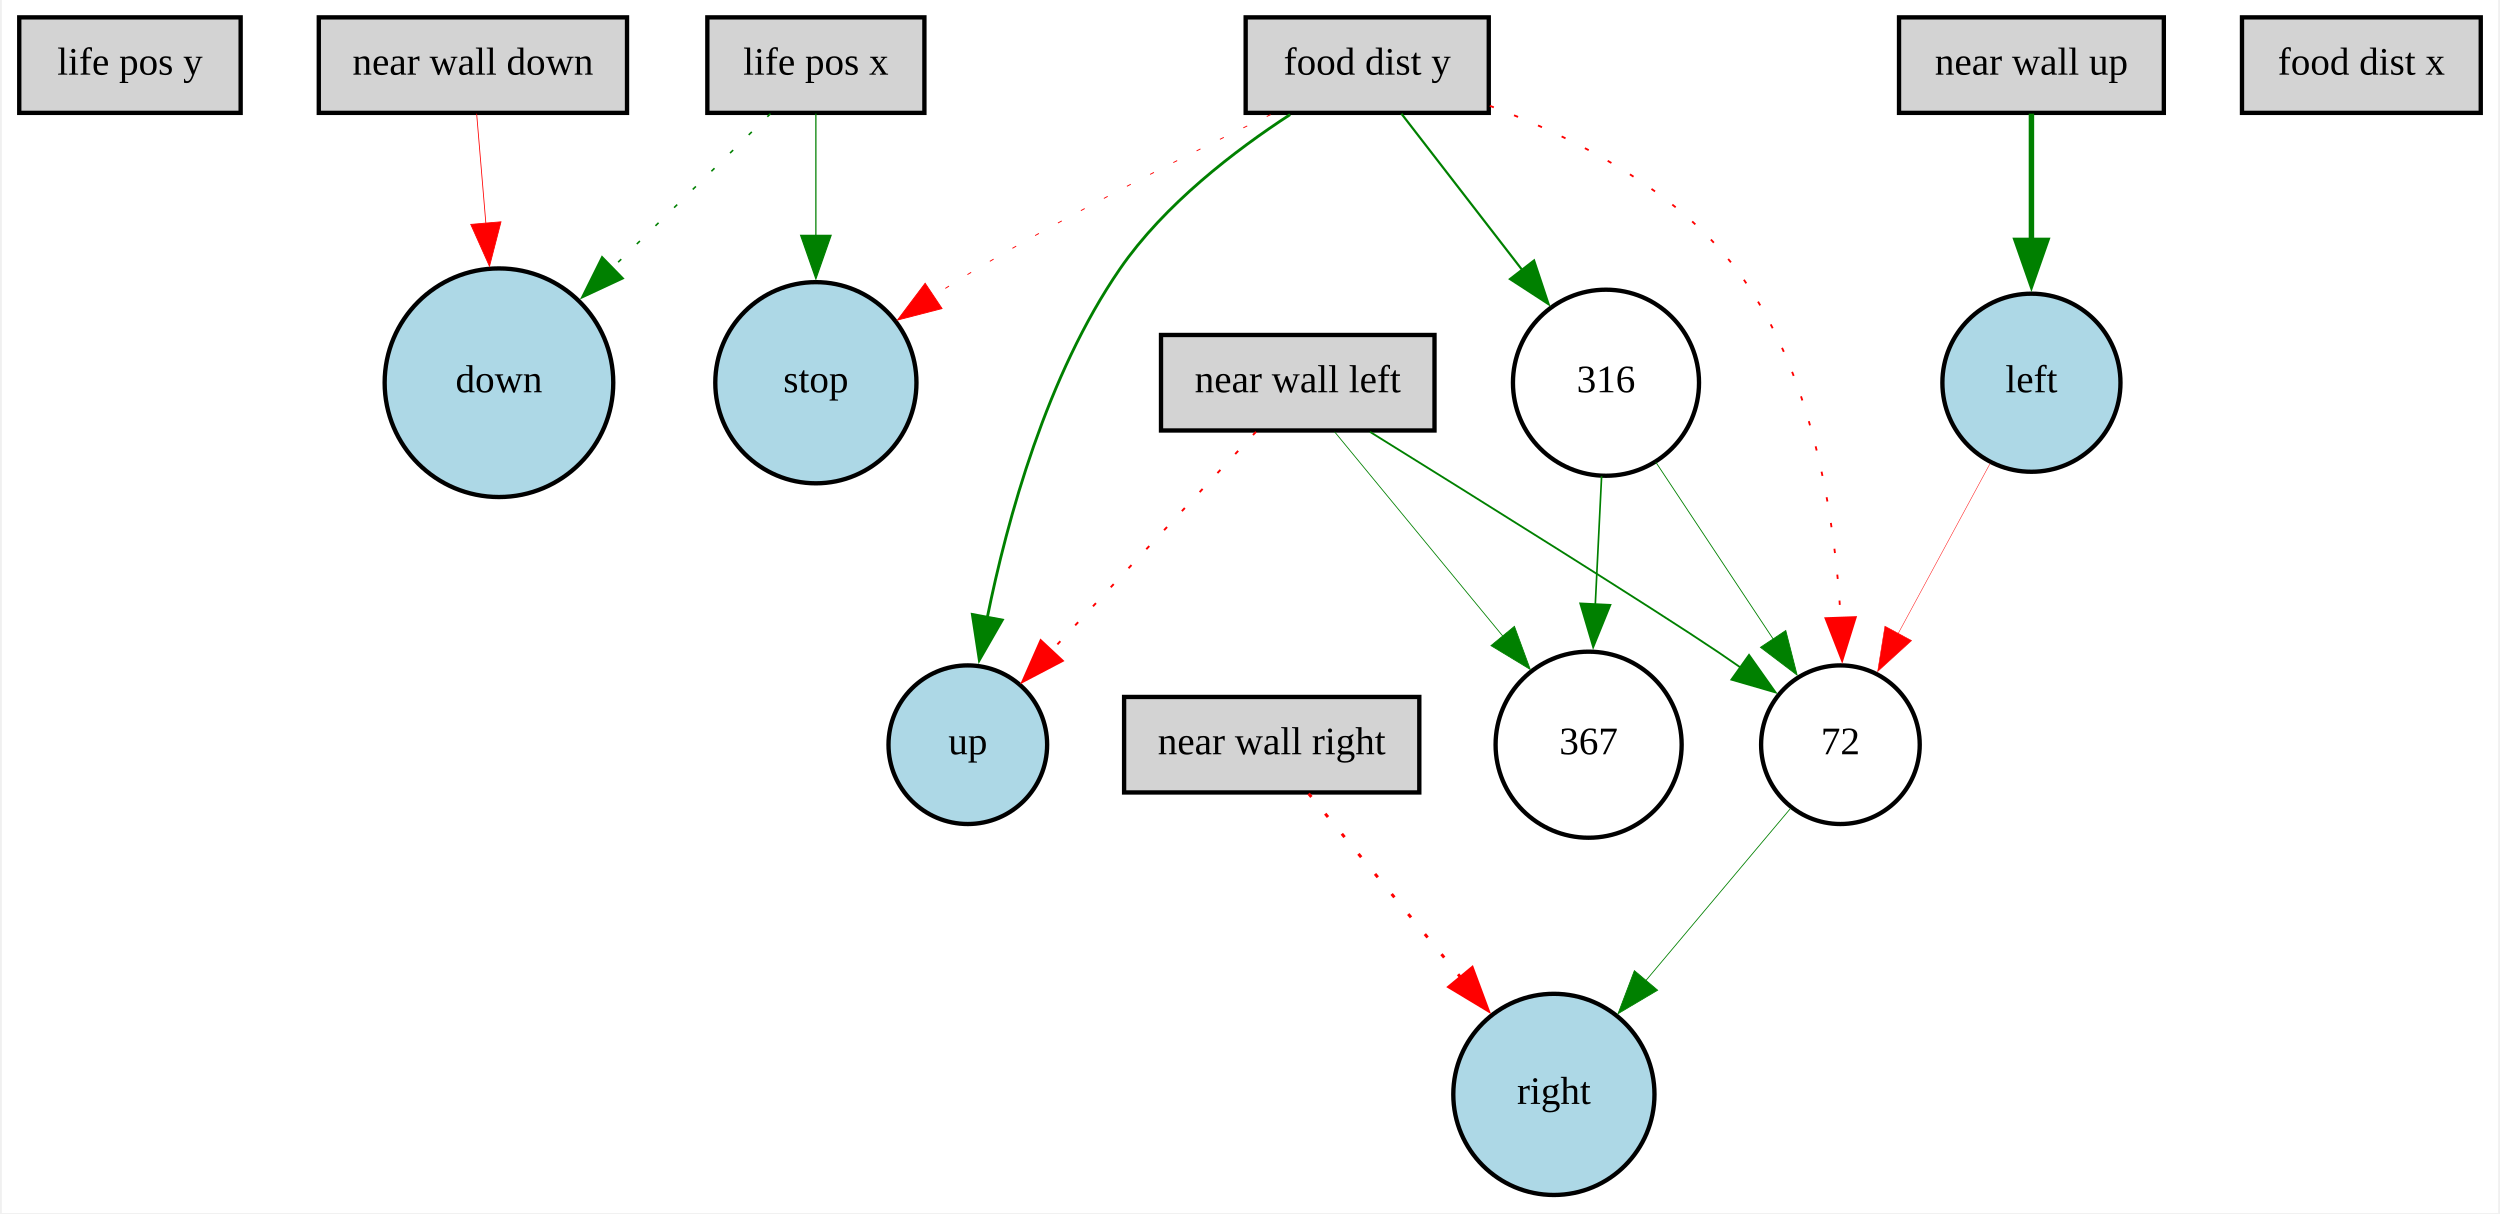
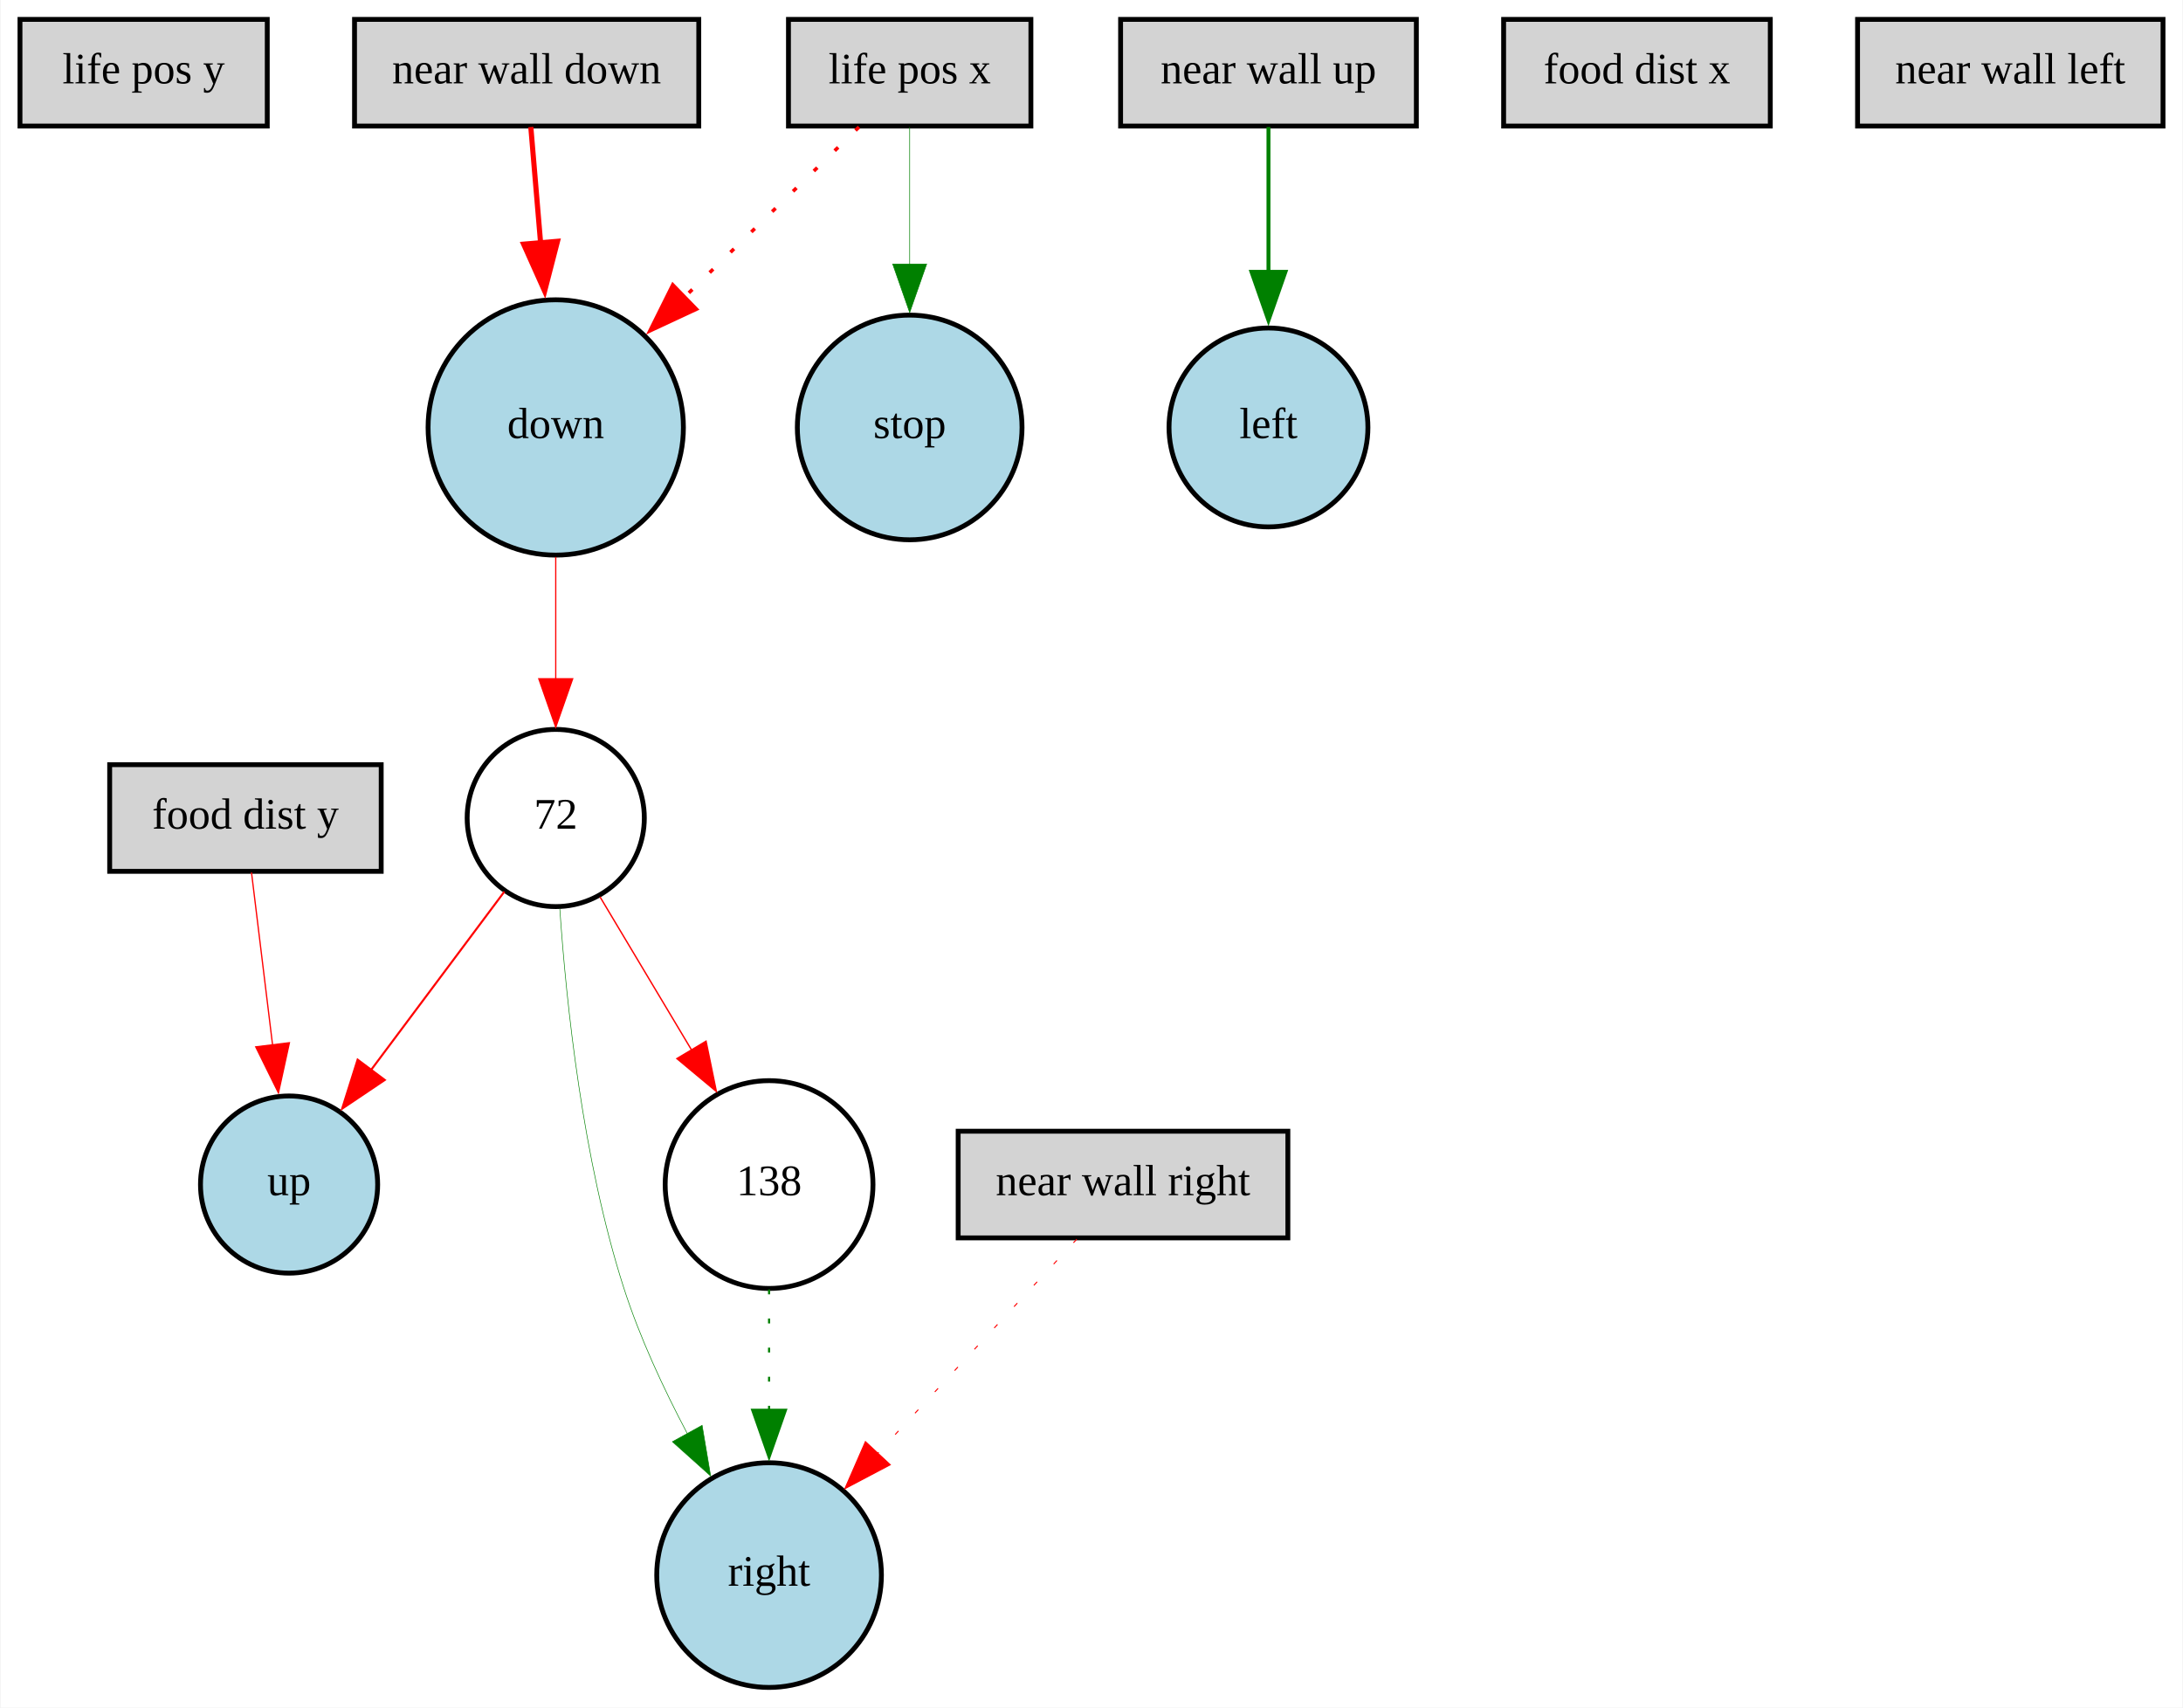
- <svg xmlns="http://www.w3.org/2000/svg" width="575pt" height="279pt" viewBox="0.00 0.00 575.00 279.42">
-   <g id="graph0" class="graph" transform="scale(1 1) rotate(0) translate(4 275.42)">
-     <polygon fill="white" stroke="none" points="-4,4 -4,-275.42 571,-275.42 571,4 -4,4" />
+ <svg xmlns="http://www.w3.org/2000/svg" width="450pt" height="352pt" viewBox="0.00 0.00 450.00 352.19">
+   <g id="graph0" class="graph" transform="scale(1 1) rotate(0) translate(4 348.19)">
+     <polygon fill="white" stroke="none" points="-4,4 -4,-348.19 446,-348.19 446,4 -4,4" />
    <g id="node1" class="node">
-       <polygon fill="lightgray" stroke="black" points="51,-271.42 0,-271.42 0,-249.42 51,-249.42 51,-271.42" />
-       <text text-anchor="middle" x="25.5" y="-258.22" font-family="Times New Roman,serif" font-size="9.00">life pos y</text>
+       <polygon fill="lightgray" stroke="black" points="51,-344.19 0,-344.19 0,-322.19 51,-322.19 51,-344.19" />
+       <text text-anchor="middle" x="25.5" y="-330.99" font-family="Times New Roman,serif" font-size="9.00">life pos y</text>
    </g>
    <g id="node2" class="node">
-       <polygon fill="lightgray" stroke="black" points="140,-271.42 69,-271.42 69,-249.42 140,-249.42 140,-271.42" />
-       <text text-anchor="middle" x="104.5" y="-258.22" font-family="Times New Roman,serif" font-size="9.00">near wall down</text>
+       <polygon fill="lightgray" stroke="black" points="140,-344.19 69,-344.19 69,-322.19 140,-322.19 140,-344.19" />
+       <text text-anchor="middle" x="104.5" y="-330.99" font-family="Times New Roman,serif" font-size="9.00">near wall down</text>
    </g>
    <g id="node11" class="node">
-       <ellipse fill="lightblue" stroke="black" cx="110.5" cy="-187.26" rx="26.33" ry="26.33" />
-       <text text-anchor="middle" x="110.5" y="-185.06" font-family="Times New Roman,serif" font-size="9.00">down</text>
+       <ellipse fill="lightblue" stroke="black" cx="110.5" cy="-260.03" rx="26.33" ry="26.33" />
+       <text text-anchor="middle" x="110.5" y="-257.83" font-family="Times New Roman,serif" font-size="9.00">down</text>
    </g>
    <g id="edge3" class="edge">
-       <path fill="none" stroke="red" stroke-width="0.19" d="M105.36,-249.23C105.93,-242.45 106.72,-233.12 107.5,-223.79" />
-       <polygon fill="red" stroke="red" stroke-width="0.19" points="110.97,-224.33 108.32,-214.07 104,-223.74 110.97,-224.33" />
+       <path fill="none" stroke="red" stroke-width="1.06" d="M105.36,-321.99C105.9,-315.58 106.63,-306.87 107.38,-298.05" />
+       <polygon fill="red" stroke="red" stroke-width="1.06" points="110.86,-298.42 108.21,-288.16 103.88,-297.83 110.86,-298.42" />
    </g>
    <g id="node3" class="node">
-       <polygon fill="lightgray" stroke="black" points="338.5,-271.42 282.5,-271.42 282.5,-249.42 338.5,-249.42 338.5,-271.42" />
-       <text text-anchor="middle" x="310.5" y="-258.22" font-family="Times New Roman,serif" font-size="9.00">food dist y</text>
+       <polygon fill="lightgray" stroke="black" points="74.5,-190.48 18.5,-190.48 18.5,-168.48 74.5,-168.48 74.5,-190.48" />
+       <text text-anchor="middle" x="46.5" y="-177.28" font-family="Times New Roman,serif" font-size="9.00">food dist y</text>
+     </g>
+     <g id="node10" class="node">
+       <ellipse fill="lightblue" stroke="black" cx="55.5" cy="-103.88" rx="18.27" ry="18.27" />
+       <text text-anchor="middle" x="55.5" y="-101.68" font-family="Times New Roman,serif" font-size="9.00">up</text>
+     </g>
+     <g id="edge1" class="edge">
+       <path fill="none" stroke="red" stroke-width="0.26" d="M47.75,-168.25C48.88,-158.99 50.6,-144.93 52.13,-132.4" />
+       <polygon fill="red" stroke="red" stroke-width="0.26" points="55.57,-133.13 53.31,-122.78 48.62,-132.28 55.57,-133.13" />
+     </g>
+     <g id="node4" class="node">
+       <polygon fill="lightgray" stroke="black" points="288,-344.19 227,-344.19 227,-322.19 288,-322.19 288,-344.19" />
+       <text text-anchor="middle" x="257.5" y="-330.99" font-family="Times New Roman,serif" font-size="9.00">near wall up</text>
+     </g>
+     <g id="node12" class="node">
+       <ellipse fill="lightblue" stroke="black" cx="257.5" cy="-260.03" rx="20.51" ry="20.51" />
+       <text text-anchor="middle" x="257.5" y="-257.83" font-family="Times New Roman,serif" font-size="9.00">left</text>
+     </g>
+     <g id="edge2" class="edge">
+       <path fill="none" stroke="green" stroke-width="0.81" d="M257.5,-321.99C257.5,-314.07 257.5,-302.63 257.5,-291.79" />
+       <polygon fill="green" stroke="green" stroke-width="0.81" points="261,-292.12 257.5,-282.12 254,-292.12 261,-292.12" />
+     </g>
+     <g id="node5" class="node">
+       <polygon fill="lightgray" stroke="black" points="361,-344.19 306,-344.19 306,-322.19 361,-322.19 361,-344.19" />
+       <text text-anchor="middle" x="333.5" y="-330.99" font-family="Times New Roman,serif" font-size="9.00">food dist x</text>
+     </g>
+     <g id="node6" class="node">
+       <polygon fill="lightgray" stroke="black" points="261.5,-114.88 193.5,-114.88 193.5,-92.88 261.5,-92.88 261.5,-114.88" />
+       <text text-anchor="middle" x="227.5" y="-101.68" font-family="Times New Roman,serif" font-size="9.00">near wall right</text>
+     </g>
+     <g id="node13" class="node">
+       <ellipse fill="lightblue" stroke="black" cx="154.5" cy="-23.33" rx="23.17" ry="23.17" />
+       <text text-anchor="middle" x="154.5" y="-21.13" font-family="Times New Roman,serif" font-size="9.00">right</text>
+     </g>
+     <g id="edge4" class="edge">
+       <path fill="none" stroke="red" stroke-width="0.21" stroke-dasharray="1,5" d="M217.96,-92.61C207.56,-81.42 190.56,-63.14 176.77,-48.3" />
+       <polygon fill="red" stroke="red" stroke-width="0.21" points="179.5,-46.09 170.13,-41.15 174.37,-50.86 179.5,-46.09" />
+     </g>
+     <g id="node7" class="node">
+       <polygon fill="lightgray" stroke="black" points="208.5,-344.19 158.5,-344.19 158.5,-322.19 208.5,-322.19 208.5,-344.19" />
+       <text text-anchor="middle" x="183.5" y="-330.99" font-family="Times New Roman,serif" font-size="9.00">life pos x</text>
    </g>
    <g id="node9" class="node">
-       <ellipse fill="lightblue" stroke="black" cx="183.5" cy="-187.26" rx="23.17" ry="23.17" />
-       <text text-anchor="middle" x="183.5" y="-185.06" font-family="Times New Roman,serif" font-size="9.00">stop</text>
+       <ellipse fill="lightblue" stroke="black" cx="183.5" cy="-260.03" rx="23.17" ry="23.17" />
+       <text text-anchor="middle" x="183.5" y="-257.83" font-family="Times New Roman,serif" font-size="9.00">stop</text>
+     </g>
+     <g id="edge11" class="edge">
+       <path fill="none" stroke="green" stroke-width="0.13" d="M183.5,-321.99C183.5,-314.5 183.5,-303.87 183.5,-293.58" />
+       <polygon fill="green" stroke="green" stroke-width="0.13" points="187,-293.73 183.5,-283.73 180,-293.73 187,-293.73" />
+     </g>
+     <g id="edge5" class="edge">
+       <path fill="none" stroke="red" stroke-width="0.73" stroke-dasharray="1,5" d="M173.04,-321.99C163.66,-312.85 149.5,-299.04 137.02,-286.88" />
+       <polygon fill="red" stroke="red" stroke-width="0.73" points="139.52,-284.43 129.92,-279.96 134.64,-289.45 139.52,-284.43" />
+     </g>
+     <g id="node8" class="node">
+       <polygon fill="lightgray" stroke="black" points="442,-344.19 379,-344.19 379,-322.19 442,-322.19 442,-344.19" />
+       <text text-anchor="middle" x="410.5" y="-330.99" font-family="Times New Roman,serif" font-size="9.00">near wall left</text>
+     </g>
+     <g id="node14" class="node">
+       <ellipse fill="white" stroke="black" cx="110.5" cy="-179.48" rx="18.27" ry="18.27" />
+       <text text-anchor="middle" x="110.5" y="-177.28" font-family="Times New Roman,serif" font-size="9.00">72</text>
+     </g>
+     <g id="edge10" class="edge">
+       <path fill="none" stroke="red" stroke-width="0.25" d="M110.5,-233.31C110.5,-225.22 110.5,-216.26 110.5,-208.05" />
+       <polygon fill="red" stroke="red" stroke-width="0.25" points="114,-208.2 110.5,-198.2 107,-208.2 114,-208.2" />
+     </g>
+     <g id="edge7" class="edge">
+       <path fill="none" stroke="red" stroke-width="0.42" d="M99.9,-164.29C92.06,-153.8 81.23,-139.32 72.23,-127.27" />
+       <polygon fill="red" stroke="red" stroke-width="0.42" points="75.24,-125.45 66.45,-119.54 69.64,-129.64 75.24,-125.45" />
+     </g>
+     <g id="edge6" class="edge">
+       <path fill="none" stroke="green" stroke-width="0.12" d="M111.34,-160.78C112.67,-141.25 116.04,-109.08 124.5,-82.67 127.78,-72.42 132.73,-61.79 137.67,-52.45" />
+       <polygon fill="green" stroke="green" stroke-width="0.12" points="140.69,-54.22 142.45,-43.77 134.56,-50.84 140.69,-54.22" />
+     </g>
+     <g id="node15" class="node">
+       <ellipse fill="white" stroke="black" cx="154.5" cy="-103.88" rx="21.43" ry="21.43" />
+       <text text-anchor="middle" x="154.5" y="-101.68" font-family="Times New Roman,serif" font-size="9.00">138</text>
+     </g>
+     <g id="edge8" class="edge">
+       <path fill="none" stroke="red" stroke-width="0.28" d="M119.62,-163.23C125.07,-154.11 132.15,-142.27 138.51,-131.64" />
+       <polygon fill="red" stroke="red" stroke-width="0.28" points="141.5,-133.45 143.63,-123.07 135.49,-129.86 141.5,-133.45" />
    </g>
    <g id="edge9" class="edge">
-       <path fill="none" stroke="red" stroke-width="0.21" stroke-dasharray="1,5" d="M288.26,-249.02C269.79,-240.15 242.99,-226.75 220.5,-213.42 217.23,-211.49 213.87,-209.37 210.55,-207.22" />
-       <polygon fill="red" stroke="red" stroke-width="0.21" points="212.56,-204.35 202.3,-201.7 208.67,-210.17 212.56,-204.35" />
-     </g>
-     <g id="node10" class="node">
-       <ellipse fill="lightblue" stroke="black" cx="218.5" cy="-103.88" rx="18.27" ry="18.27" />
-       <text text-anchor="middle" x="218.5" y="-101.68" font-family="Times New Roman,serif" font-size="9.00">up</text>
-     </g>
-     <g id="edge1" class="edge">
-       <path fill="none" stroke="green" stroke-width="0.66" d="M292.74,-249.03C280.14,-240.83 263.72,-228.31 253.5,-213.42 236.74,-189.02 227.62,-156.09 222.93,-132.92" />
-       <polygon fill="green" stroke="green" stroke-width="0.66" points="226.43,-132.59 221.15,-123.4 219.55,-133.88 226.43,-132.59" />
-     </g>
-     <g id="node14" class="node">
-       <ellipse fill="white" stroke="black" cx="419.5" cy="-103.88" rx="18.27" ry="18.27" />
-       <text text-anchor="middle" x="419.5" y="-101.68" font-family="Times New Roman,serif" font-size="9.00">72</text>
-     </g>
-     <g id="edge10" class="edge">
-       <path fill="none" stroke="red" stroke-width="0.43" stroke-dasharray="1,5" d="M338.73,-251.05C357.6,-244 381.46,-232.04 395.5,-213.42 413.06,-190.14 418.25,-156.54 419.56,-132.91" />
-       <polygon fill="red" stroke="red" stroke-width="0.43" points="423.05,-133.27 419.9,-123.15 416.05,-133.02 423.05,-133.27" />
-     </g>
-     <g id="node16" class="node">
-       <ellipse fill="white" stroke="black" cx="365.5" cy="-187.26" rx="21.43" ry="21.43" />
-       <text text-anchor="middle" x="365.5" y="-185.06" font-family="Times New Roman,serif" font-size="9.00">316</text>
-     </g>
-     <g id="edge11" class="edge">
-       <path fill="none" stroke="green" stroke-width="0.51" d="M318.38,-249.23C325.67,-239.8 336.79,-225.4 346.4,-212.97" />
-       <polygon fill="green" stroke="green" stroke-width="0.51" points="348.93,-215.42 352.27,-205.37 343.39,-211.14 348.93,-215.42" />
-     </g>
-     <g id="node4" class="node">
-       <polygon fill="lightgray" stroke="black" points="494,-271.42 433,-271.42 433,-249.42 494,-249.42 494,-271.42" />
-       <text text-anchor="middle" x="463.5" y="-258.22" font-family="Times New Roman,serif" font-size="9.00">near wall up</text>
-     </g>
-     <g id="node12" class="node">
-       <ellipse fill="lightblue" stroke="black" cx="463.5" cy="-187.26" rx="20.51" ry="20.51" />
-       <text text-anchor="middle" x="463.5" y="-185.06" font-family="Times New Roman,serif" font-size="9.00">left</text>
-     </g>
-     <g id="edge2" class="edge">
-       <path fill="none" stroke="green" stroke-width="1.26" d="M463.5,-249.23C463.5,-241.46 463.5,-230.34 463.5,-219.71" />
-       <polygon fill="green" stroke="green" stroke-width="1.26" points="467,-220.04 463.5,-210.04 460,-220.04 467,-220.04" />
-     </g>
-     <g id="node5" class="node">
-       <polygon fill="lightgray" stroke="black" points="567,-271.42 512,-271.42 512,-249.42 567,-249.42 567,-271.42" />
-       <text text-anchor="middle" x="539.5" y="-258.22" font-family="Times New Roman,serif" font-size="9.00">food dist x</text>
-     </g>
-     <g id="node6" class="node">
-       <polygon fill="lightgray" stroke="black" points="322.5,-114.88 254.5,-114.88 254.5,-92.88 322.5,-92.88 322.5,-114.88" />
-       <text text-anchor="middle" x="288.5" y="-101.68" font-family="Times New Roman,serif" font-size="9.00">near wall right</text>
-     </g>
-     <g id="node13" class="node">
-       <ellipse fill="lightblue" stroke="black" cx="353.5" cy="-23.33" rx="23.17" ry="23.17" />
-       <text text-anchor="middle" x="353.5" y="-21.13" font-family="Times New Roman,serif" font-size="9.00">right</text>
-     </g>
-     <g id="edge5" class="edge">
-       <path fill="none" stroke="red" stroke-width="0.69" stroke-dasharray="1,5" d="M297,-92.61C305.92,-81.84 320.28,-64.48 332.29,-49.96" />
-       <polygon fill="red" stroke="red" stroke-width="0.69" points="334.69,-52.55 338.37,-42.62 329.3,-48.09 334.69,-52.55" />
-     </g>
-     <g id="node7" class="node">
-       <polygon fill="lightgray" stroke="black" points="208.5,-271.42 158.5,-271.42 158.5,-249.42 208.5,-249.42 208.5,-271.42" />
-       <text text-anchor="middle" x="183.5" y="-258.22" font-family="Times New Roman,serif" font-size="9.00">life pos x</text>
-     </g>
-     <g id="edge8" class="edge">
-       <path fill="none" stroke="green" stroke-width="0.29" d="M183.5,-249.23C183.5,-241.81 183.5,-231.32 183.5,-221.13" />
-       <polygon fill="green" stroke="green" stroke-width="0.29" points="187,-221.21 183.5,-211.21 180,-221.21 187,-221.21" />
-     </g>
-     <g id="edge6" class="edge">
-       <path fill="none" stroke="green" stroke-width="0.37" stroke-dasharray="1,5" d="M173.04,-249.23C163.57,-240 149.23,-226.01 136.66,-213.76" />
-       <polygon fill="green" stroke="green" stroke-width="0.37" points="139.13,-211.28 129.53,-206.81 134.24,-216.29 139.13,-211.28" />
-     </g>
-     <g id="node8" class="node">
-       <polygon fill="lightgray" stroke="black" points="326,-198.26 263,-198.26 263,-176.26 326,-176.26 326,-198.26" />
-       <text text-anchor="middle" x="294.5" y="-185.06" font-family="Times New Roman,serif" font-size="9.00">near wall left</text>
-     </g>
-     <g id="edge4" class="edge">
-       <path fill="none" stroke="red" stroke-width="0.45" stroke-dasharray="1,5" d="M284.87,-175.95C273,-163.24 252.53,-141.32 237.45,-125.18" />
-       <polygon fill="red" stroke="red" stroke-width="0.45" points="240.39,-123.2 231.01,-118.28 235.28,-127.97 240.39,-123.2" />
-     </g>
-     <g id="edge16" class="edge">
-       <path fill="none" stroke="green" stroke-width="0.43" d="M311.14,-175.94C334.73,-161.29 376.65,-135.12 391.5,-125.1 393.18,-123.96 394.9,-122.78 396.62,-121.57" />
-       <polygon fill="green" stroke="green" stroke-width="0.43" points="398.45,-124.57 404.57,-115.92 394.39,-118.87 398.45,-124.57" />
-     </g>
-     <g id="node15" class="node">
-       <ellipse fill="white" stroke="black" cx="361.5" cy="-103.88" rx="21.43" ry="21.43" />
-       <text text-anchor="middle" x="361.5" y="-101.68" font-family="Times New Roman,serif" font-size="9.00">367</text>
-     </g>
-     <g id="edge15" class="edge">
-       <path fill="none" stroke="green" stroke-width="0.19" d="M302.99,-175.95C312.7,-164.15 328.94,-144.43 341.85,-128.75" />
-       <polygon fill="green" stroke="green" stroke-width="0.19" points="344.41,-131.15 348.06,-121.21 339,-126.7 344.41,-131.15" />
-     </g>
-     <g id="edge13" class="edge">
-       <path fill="none" stroke="red" stroke-width="0.11" d="M453.95,-168.6C447.73,-157.09 439.52,-141.91 432.68,-129.26" />
-       <polygon fill="red" stroke="red" stroke-width="0.11" points="435.9,-127.86 428.07,-120.73 429.75,-131.19 435.9,-127.86" />
-     </g>
-     <g id="edge7" class="edge">
-       <path fill="none" stroke="green" stroke-width="0.19" d="M408,-89.2C398.83,-78.28 385.72,-62.69 374.66,-49.52" />
-       <polygon fill="green" stroke="green" stroke-width="0.19" points="377.4,-47.33 368.28,-41.93 372.04,-51.84 377.4,-47.33" />
-     </g>
-     <g id="edge12" class="edge">
-       <path fill="none" stroke="green" stroke-width="0.2" d="M376.95,-169C384.85,-157.1 395.44,-141.14 404.08,-128.12" />
-       <polygon fill="green" stroke="green" stroke-width="0.2" points="406.91,-130.18 409.53,-119.91 401.08,-126.31 406.91,-130.18" />
-     </g>
-     <g id="edge14" class="edge">
-       <path fill="none" stroke="green" stroke-width="0.39" d="M364.49,-165.72C364.05,-156.73 363.52,-145.99 363.03,-136.05" />
-       <polygon fill="green" stroke="green" stroke-width="0.39" points="366.54,-136.1 362.55,-126.28 359.55,-136.44 366.54,-136.1" />
+       <path fill="none" stroke="green" stroke-width="0.44" stroke-dasharray="1,5" d="M154.5,-82.24C154.5,-74.57 154.5,-65.67 154.5,-57.18" />
+       <polygon fill="green" stroke="green" stroke-width="0.44" points="158,-57.43 154.5,-47.43 151,-57.43 158,-57.43" />
    </g>
  </g>
</svg>
